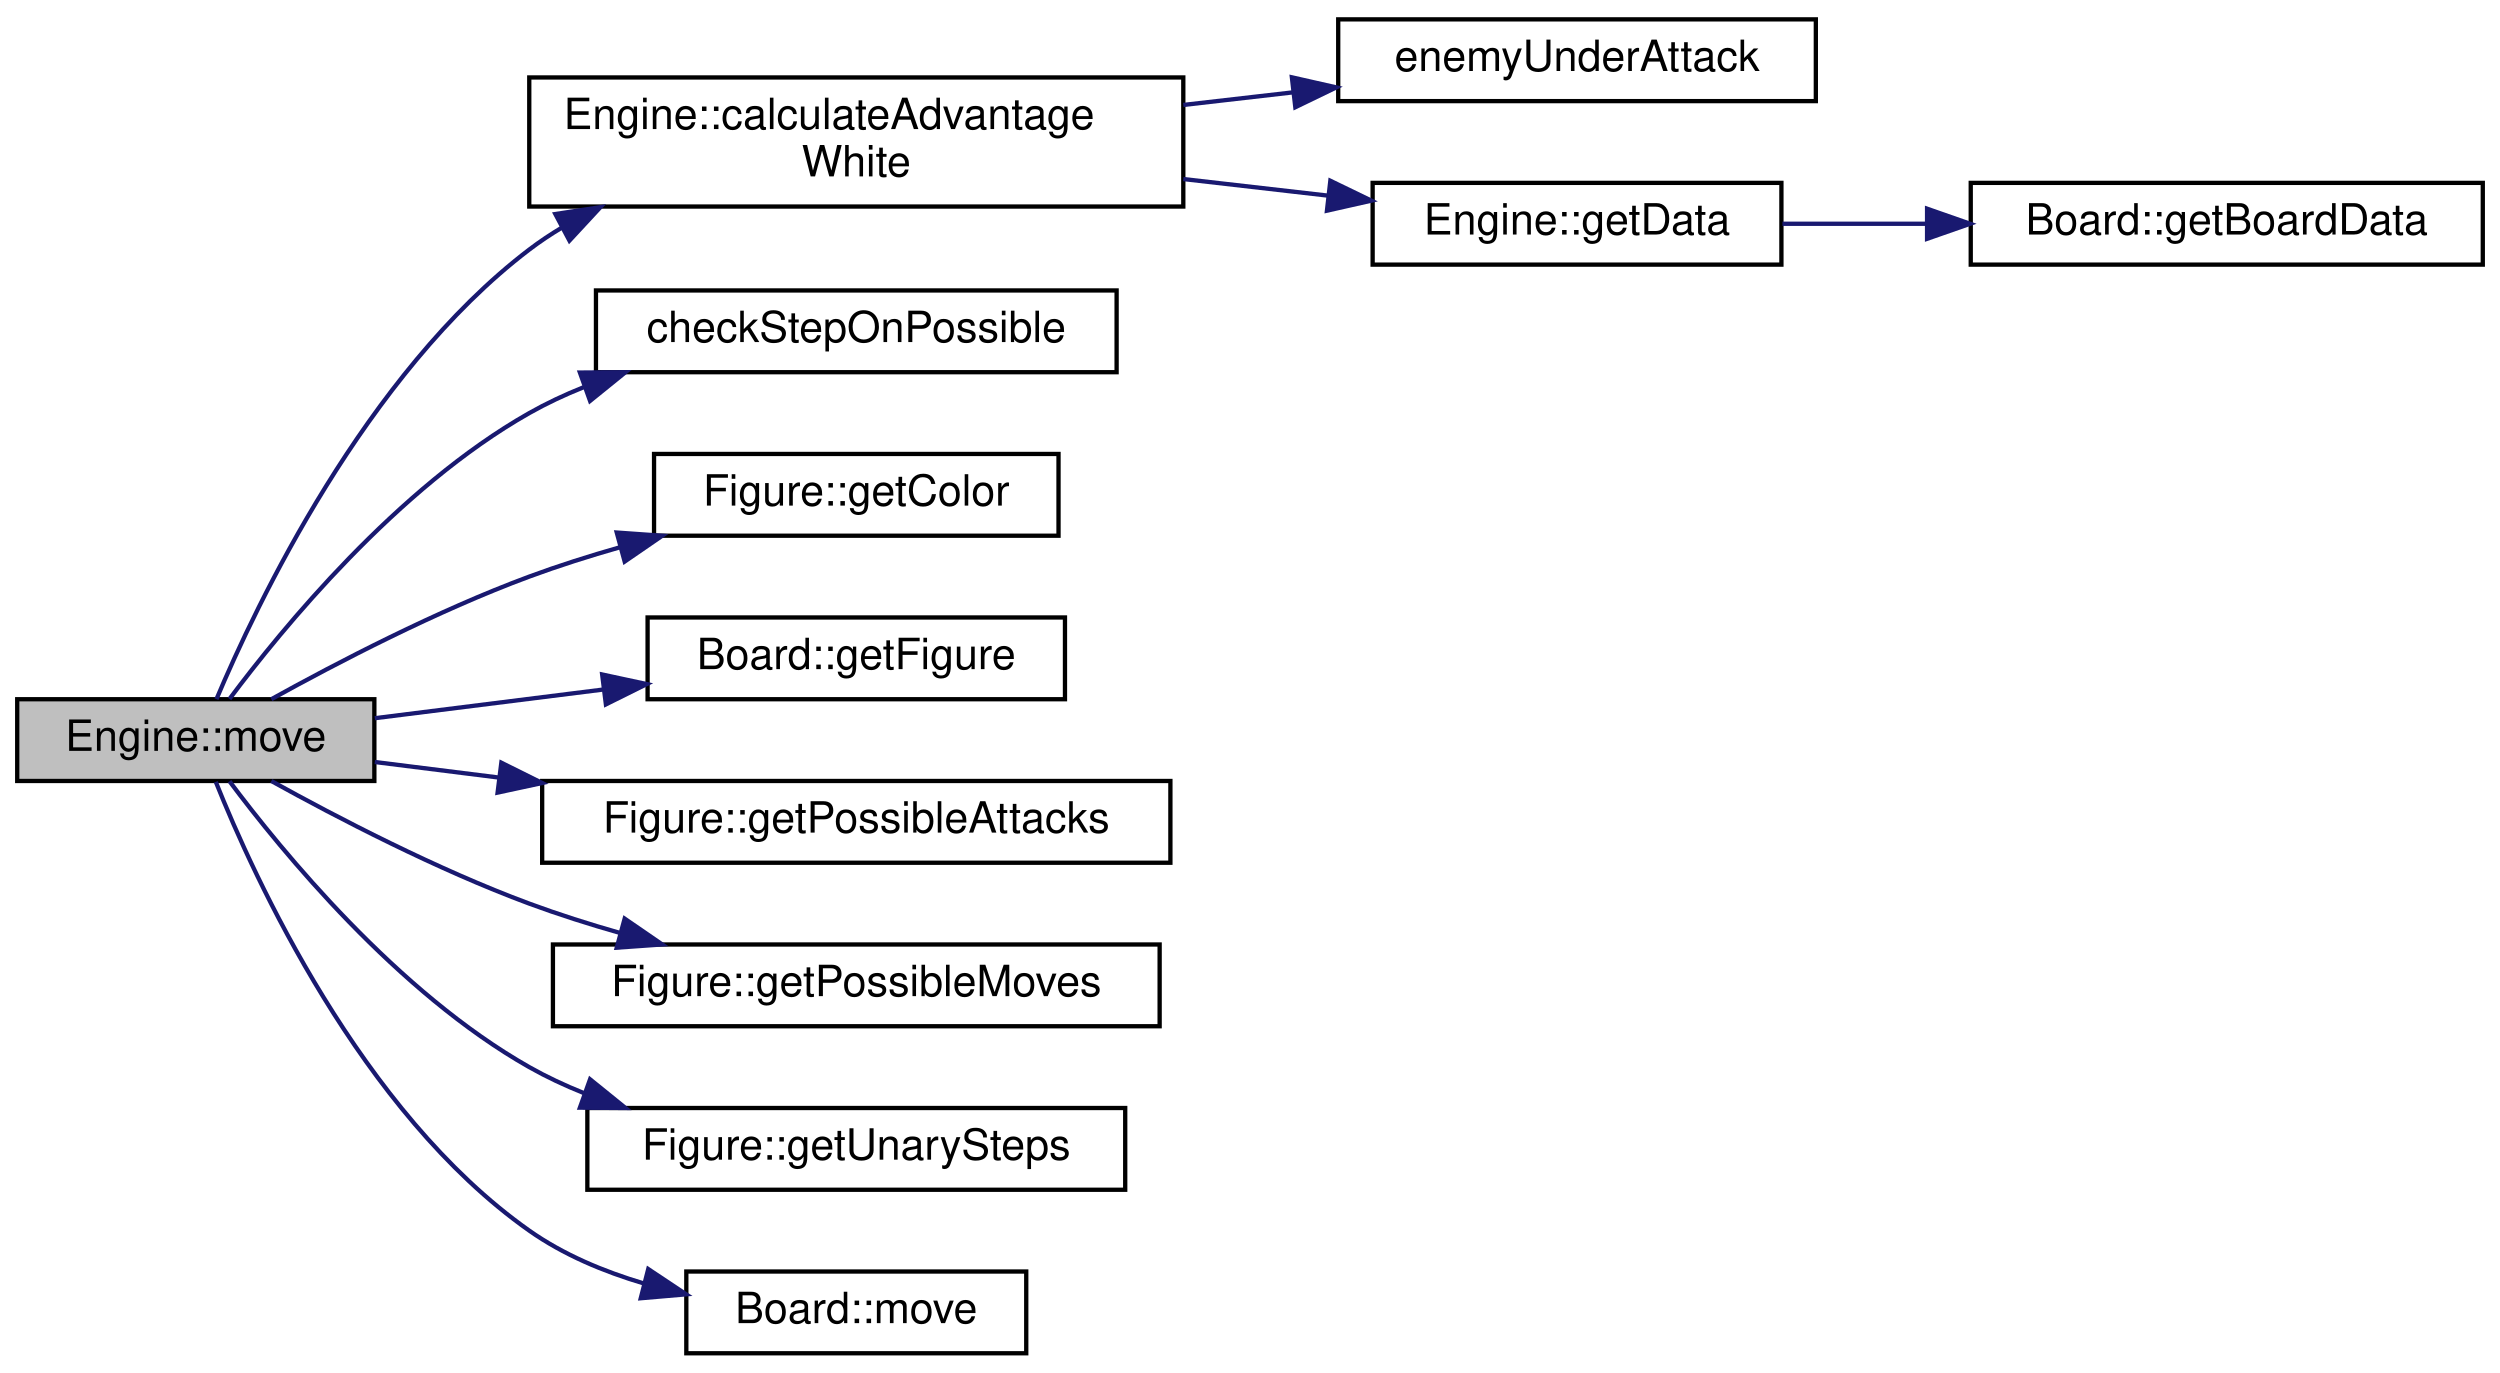
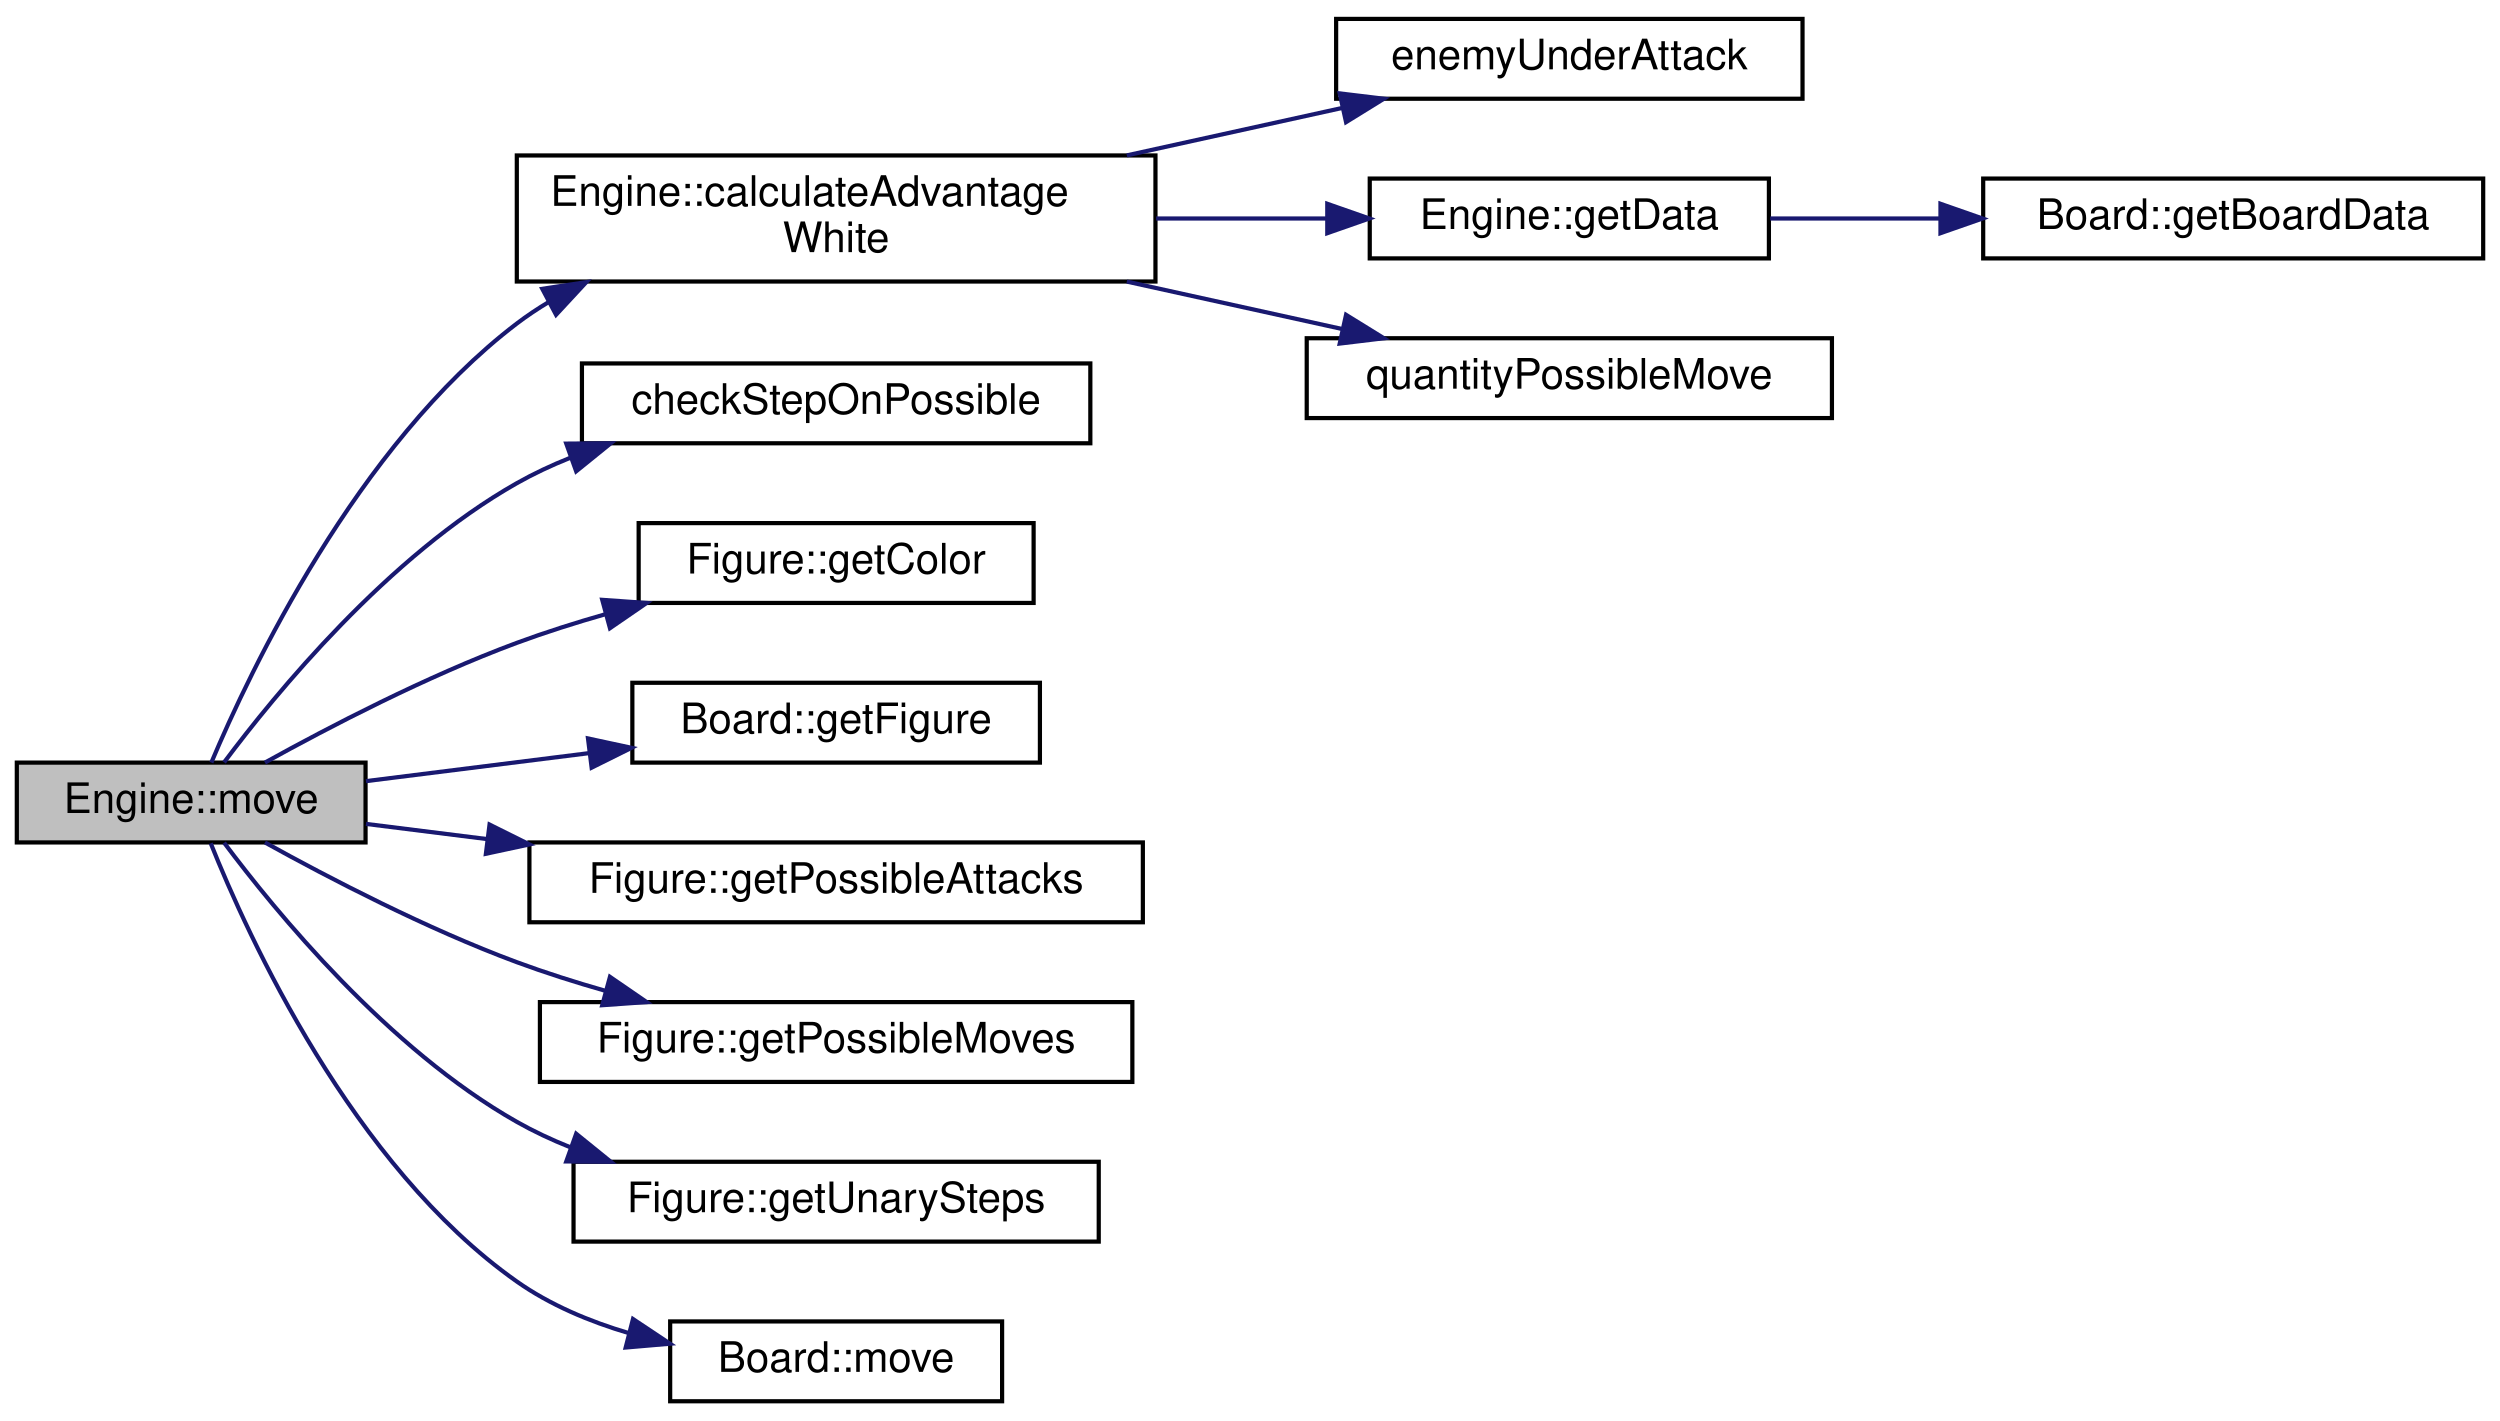
- <svg xmlns="http://www.w3.org/2000/svg" xmlns:xlink="http://www.w3.org/1999/xlink" width="581pt" height="319pt" viewBox="0.00 0.00 581.00 319.00">
-   <g id="graph0" class="graph" transform="scale(1 1) rotate(0) translate(4 315)">
+ <svg xmlns="http://www.w3.org/2000/svg" xmlns:xlink="http://www.w3.org/1999/xlink" width="595pt" height="338pt" viewBox="0.00 0.00 595.00 338.00">
+   <g id="graph0" class="graph" transform="scale(1 1) rotate(0) translate(4 334)">
    <g id="node1" class="node">
      <g id="a_node1">
        <a xlink:title="Проверяет возможность хода и перемещает фигуру.">
          <polygon fill="#bfbfbf" stroke="black" points="0,-133.5 0,-152.5 83,-152.5 83,-133.5 0,-133.5" />
          <text text-anchor="middle" x="41.5" y="-140.5" font-family="Helvetica,sans-Serif" font-size="10.00">Engine::move</text>
        </a>
      </g>
    </g>
    <g id="node2" class="node">
      <g id="a_node2">
        <a xlink:href="classEngine.html#a2b384a18565b9cdd85b52fed6d25ff0c" target="_top" xlink:title="Расчет преимущества игрока.">
          <polygon fill="none" stroke="black" points="119,-267 119,-297 271,-297 271,-267 119,-267" />
          <text text-anchor="start" x="127" y="-285" font-family="Helvetica,sans-Serif" font-size="10.00">Engine::calculateAdvantage</text>
          <text text-anchor="middle" x="195" y="-274" font-family="Helvetica,sans-Serif" font-size="10.00">White</text>
        </a>
      </g>
    </g>
    <g id="edge1" class="edge">
      <path fill="none" stroke="midnightblue" d="M46.3,-152.51C55.46,-174.25 80.88,-227.98 119,-257 121.43,-258.85 124.01,-260.57 126.69,-262.17" />
      <polygon fill="midnightblue" stroke="midnightblue" points="125.06,-265.26 135.54,-266.85 128.34,-259.08 125.06,-265.26" />
    </g>
-     <g id="node6" class="node">
-       <g id="a_node6">
+     <g id="node7" class="node">
+       <g id="a_node7">
        <a xlink:href="engine_8cpp.html#a0aedf9d17abf2bab41a04d5beb4f4988" target="_top" xlink:title=" ">
          <polygon fill="none" stroke="black" points="134.5,-228.5 134.5,-247.5 255.5,-247.5 255.5,-228.5 134.5,-228.5" />
          <text text-anchor="middle" x="195" y="-235.5" font-family="Helvetica,sans-Serif" font-size="10.00">checkStepOnPossible</text>
        </a>
      </g>
    </g>
-     <g id="edge5" class="edge">
+     <g id="edge6" class="edge">
      <path fill="none" stroke="midnightblue" d="M49.34,-152.57C61.47,-168.8 88.37,-201.66 119,-219 122.99,-221.26 127.24,-223.25 131.63,-225.01" />
      <polygon fill="midnightblue" stroke="midnightblue" points="130.77,-228.42 141.37,-228.5 133.13,-221.83 130.77,-228.42" />
    </g>
-     <g id="node7" class="node">
-       <g id="a_node7">
+     <g id="node8" class="node">
+       <g id="a_node8">
        <a xlink:href="classFigure.html#af27c0f2d5fe69cb9eb17380d3ba91d6a" target="_top" xlink:title="Получение цвета фигуры.">
          <polygon fill="none" stroke="black" points="148,-190.5 148,-209.5 242,-209.5 242,-190.5 148,-190.5" />
          <text text-anchor="middle" x="195" y="-197.5" font-family="Helvetica,sans-Serif" font-size="10.00">Figure::getColor</text>
        </a>
      </g>
    </g>
-     <g id="edge6" class="edge">
+     <g id="edge7" class="edge">
      <path fill="none" stroke="midnightblue" d="M59.06,-152.51C74.25,-160.93 97.58,-173.07 119,-181 125.75,-183.5 132.97,-185.79 140.16,-187.84" />
      <polygon fill="midnightblue" stroke="midnightblue" points="139.33,-191.24 149.9,-190.49 141.17,-184.49 139.33,-191.24" />
    </g>
-     <g id="node8" class="node">
-       <g id="a_node8">
+     <g id="node9" class="node">
+       <g id="a_node9">
        <a xlink:href="classBoard.html#a0bac43a8a2fc2aabc7e687eeedbe9f9e" target="_top" xlink:title="Возвращает фигуру, которая находится в ячейке поля с координатами coords.">
          <polygon fill="none" stroke="black" points="146.5,-152.5 146.5,-171.5 243.5,-171.5 243.5,-152.5 146.5,-152.5" />
          <text text-anchor="middle" x="195" y="-159.5" font-family="Helvetica,sans-Serif" font-size="10.00">Board::getFigure</text>
        </a>
      </g>
    </g>
-     <g id="edge7" class="edge">
+     <g id="edge8" class="edge">
      <path fill="none" stroke="midnightblue" d="M83.1,-148.09C99.36,-150.13 118.41,-152.52 136.08,-154.74" />
      <polygon fill="midnightblue" stroke="midnightblue" points="135.94,-158.25 146.3,-156.02 136.81,-151.3 135.94,-158.25" />
    </g>
-     <g id="node9" class="node">
-       <g id="a_node9">
+     <g id="node10" class="node">
+       <g id="a_node10">
        <a xlink:href="classFigure.html#a12d36f015da3026f980f87a93210885a" target="_top" xlink:title="Получение возможных ходов атаки.">
          <polygon fill="none" stroke="black" points="122,-114.5 122,-133.5 268,-133.5 268,-114.5 122,-114.5" />
          <text text-anchor="middle" x="195" y="-121.5" font-family="Helvetica,sans-Serif" font-size="10.00">Figure::getPossibleAttacks</text>
        </a>
      </g>
    </g>
-     <g id="edge8" class="edge">
+     <g id="edge9" class="edge">
      <path fill="none" stroke="midnightblue" d="M83.1,-137.91C92.11,-136.78 101.96,-135.54 111.97,-134.29" />
      <polygon fill="midnightblue" stroke="midnightblue" points="112.51,-137.75 122,-133.03 111.64,-130.8 112.51,-137.75" />
    </g>
-     <g id="node10" class="node">
-       <g id="a_node10">
+     <g id="node11" class="node">
+       <g id="a_node11">
        <a xlink:href="classFigure.html#ac527b099db89b98b705eb74bed96c147" target="_top" xlink:title="Получение возможных ходов перемещения.">
          <polygon fill="none" stroke="black" points="124.5,-76.5 124.5,-95.5 265.5,-95.5 265.5,-76.5 124.5,-76.5" />
          <text text-anchor="middle" x="195" y="-83.5" font-family="Helvetica,sans-Serif" font-size="10.00">Figure::getPossibleMoves</text>
        </a>
      </g>
    </g>
-     <g id="edge9" class="edge">
+     <g id="edge10" class="edge">
      <path fill="none" stroke="midnightblue" d="M59.06,-133.49C74.25,-125.07 97.58,-112.93 119,-105 125.75,-102.5 132.97,-100.21 140.16,-98.16" />
      <polygon fill="midnightblue" stroke="midnightblue" points="141.17,-101.51 149.9,-95.51 139.33,-94.76 141.17,-101.51" />
    </g>
-     <g id="node11" class="node">
-       <g id="a_node11">
+     <g id="node12" class="node">
+       <g id="a_node12">
        <a xlink:href="classFigure.html#aad86c6d796ac96d30f2a310c107fdbac" target="_top" xlink:title="Получение элементарных ходов.">
          <polygon fill="none" stroke="black" points="132.5,-38.5 132.5,-57.5 257.5,-57.5 257.5,-38.5 132.5,-38.5" />
          <text text-anchor="middle" x="195" y="-45.5" font-family="Helvetica,sans-Serif" font-size="10.00">Figure::getUnarySteps</text>
        </a>
      </g>
    </g>
-     <g id="edge10" class="edge">
+     <g id="edge11" class="edge">
      <path fill="none" stroke="midnightblue" d="M49.34,-133.43C61.47,-117.2 88.37,-84.34 119,-67 122.99,-64.74 127.24,-62.75 131.63,-60.99" />
      <polygon fill="midnightblue" stroke="midnightblue" points="133.13,-64.17 141.37,-57.5 130.77,-57.58 133.13,-64.17" />
    </g>
-     <g id="node12" class="node">
-       <g id="a_node12">
+     <g id="node13" class="node">
+       <g id="a_node13">
        <a xlink:href="classBoard.html#a4ed8cf3fae283d3c88eb6b0dea9e9f0a" target="_top" xlink:title="Перемещает фигуру в board.">
          <polygon fill="none" stroke="black" points="155.5,-0.5 155.5,-19.5 234.5,-19.5 234.5,-0.5 155.5,-0.5" />
          <text text-anchor="middle" x="195" y="-7.5" font-family="Helvetica,sans-Serif" font-size="10.00">Board::move</text>
        </a>
      </g>
    </g>
-     <g id="edge11" class="edge">
+     <g id="edge12" class="edge">
      <path fill="none" stroke="midnightblue" d="M46.15,-133.3C55.01,-111.14 79.84,-56.6 119,-29 126.9,-23.43 136.29,-19.49 145.71,-16.7" />
      <polygon fill="midnightblue" stroke="midnightblue" points="146.65,-20.07 155.47,-14.2 144.91,-13.29 146.65,-20.07" />
    </g>
    <g id="node3" class="node">
      <g id="a_node3">
        <a xlink:href="engine_8cpp.html#a8bc4d4b36aae439f5e6e3ce34903c487" target="_top" xlink:title=" ">
-           <polygon fill="none" stroke="black" points="307,-291.5 307,-310.5 418,-310.5 418,-291.5 307,-291.5" />
-           <text text-anchor="middle" x="362.5" y="-298.5" font-family="Helvetica,sans-Serif" font-size="10.00">enemyUnderAttack</text>
+           <polygon fill="none" stroke="black" points="314,-310.5 314,-329.5 425,-329.5 425,-310.5 314,-310.5" />
+           <text text-anchor="middle" x="369.5" y="-317.5" font-family="Helvetica,sans-Serif" font-size="10.00">enemyUnderAttack</text>
        </a>
      </g>
    </g>
    <g id="edge2" class="edge">
-       <path fill="none" stroke="midnightblue" d="M271,-290.61C279.51,-291.59 288.14,-292.58 296.51,-293.54" />
-       <polygon fill="midnightblue" stroke="midnightblue" points="296.23,-297.03 306.56,-294.69 297.03,-290.08 296.23,-297.03" />
+       <path fill="none" stroke="midnightblue" d="M264.18,-297.02C281.26,-300.78 299.32,-304.76 315.54,-308.33" />
+       <polygon fill="midnightblue" stroke="midnightblue" points="314.85,-311.77 325.37,-310.5 316.36,-304.93 314.85,-311.77" />
    </g>
    <g id="node4" class="node">
      <g id="a_node4">
        <a xlink:href="classEngine.html#af2c8028ccaf85425744ad55844765fac" target="_top" xlink:title=" ">
-           <polygon fill="none" stroke="black" points="315,-253.5 315,-272.5 410,-272.5 410,-253.5 315,-253.5" />
-           <text text-anchor="middle" x="362.5" y="-260.5" font-family="Helvetica,sans-Serif" font-size="10.00">Engine::getData</text>
+           <polygon fill="none" stroke="black" points="322,-272.5 322,-291.5 417,-291.5 417,-272.5 322,-272.5" />
+           <text text-anchor="middle" x="369.5" y="-279.5" font-family="Helvetica,sans-Serif" font-size="10.00">Engine::getData</text>
        </a>
      </g>
    </g>
    <g id="edge3" class="edge">
-       <path fill="none" stroke="midnightblue" d="M271,-273.39C282.28,-272.09 293.75,-270.78 304.57,-269.54" />
-       <polygon fill="midnightblue" stroke="midnightblue" points="305.17,-272.99 314.71,-268.37 304.38,-266.04 305.17,-272.99" />
+       <path fill="none" stroke="midnightblue" d="M271.16,-282C284.77,-282 298.76,-282 311.73,-282" />
+       <polygon fill="midnightblue" stroke="midnightblue" points="311.89,-285.5 321.89,-282 311.89,-278.5 311.89,-285.5" />
+     </g>
+     <g id="node6" class="node">
+       <g id="a_node6">
+         <a xlink:href="engine_8cpp.html#a695770becb73d90aa349fd87533b435e" target="_top" xlink:title=" ">
+           <polygon fill="none" stroke="black" points="307,-234.5 307,-253.5 432,-253.5 432,-234.5 307,-234.5" />
+           <text text-anchor="middle" x="369.5" y="-241.5" font-family="Helvetica,sans-Serif" font-size="10.00">quantityPossibleMove</text>
+         </a>
+       </g>
+     </g>
+     <g id="edge5" class="edge">
+       <path fill="none" stroke="midnightblue" d="M264.18,-266.98C281.26,-263.22 299.32,-259.24 315.54,-255.67" />
+       <polygon fill="midnightblue" stroke="midnightblue" points="316.36,-259.07 325.37,-253.5 314.85,-252.23 316.36,-259.07" />
    </g>
    <g id="node5" class="node">
      <g id="a_node5">
        <a xlink:href="classBoard.html#ab906dade3854d38f6354861a715fccac" target="_top" xlink:title=" ">
-           <polygon fill="none" stroke="black" points="454,-253.5 454,-272.5 573,-272.5 573,-253.5 454,-253.5" />
-           <text text-anchor="middle" x="513.5" y="-260.5" font-family="Helvetica,sans-Serif" font-size="10.00">Board::getBoardData</text>
+           <polygon fill="none" stroke="black" points="468,-272.5 468,-291.5 587,-291.5 587,-272.5 468,-272.5" />
+           <text text-anchor="middle" x="527.5" y="-279.5" font-family="Helvetica,sans-Serif" font-size="10.00">Board::getBoardData</text>
        </a>
      </g>
    </g>
    <g id="edge4" class="edge">
-       <path fill="none" stroke="midnightblue" d="M410.24,-263C420.82,-263 432.28,-263 443.57,-263" />
-       <polygon fill="midnightblue" stroke="midnightblue" points="443.85,-266.5 453.85,-263 443.85,-259.5 443.85,-266.5" />
+       <path fill="none" stroke="midnightblue" d="M417.31,-282C429.96,-282 443.93,-282 457.53,-282" />
+       <polygon fill="midnightblue" stroke="midnightblue" points="457.83,-285.5 467.83,-282 457.83,-278.5 457.83,-285.5" />
    </g>
  </g>
</svg>
